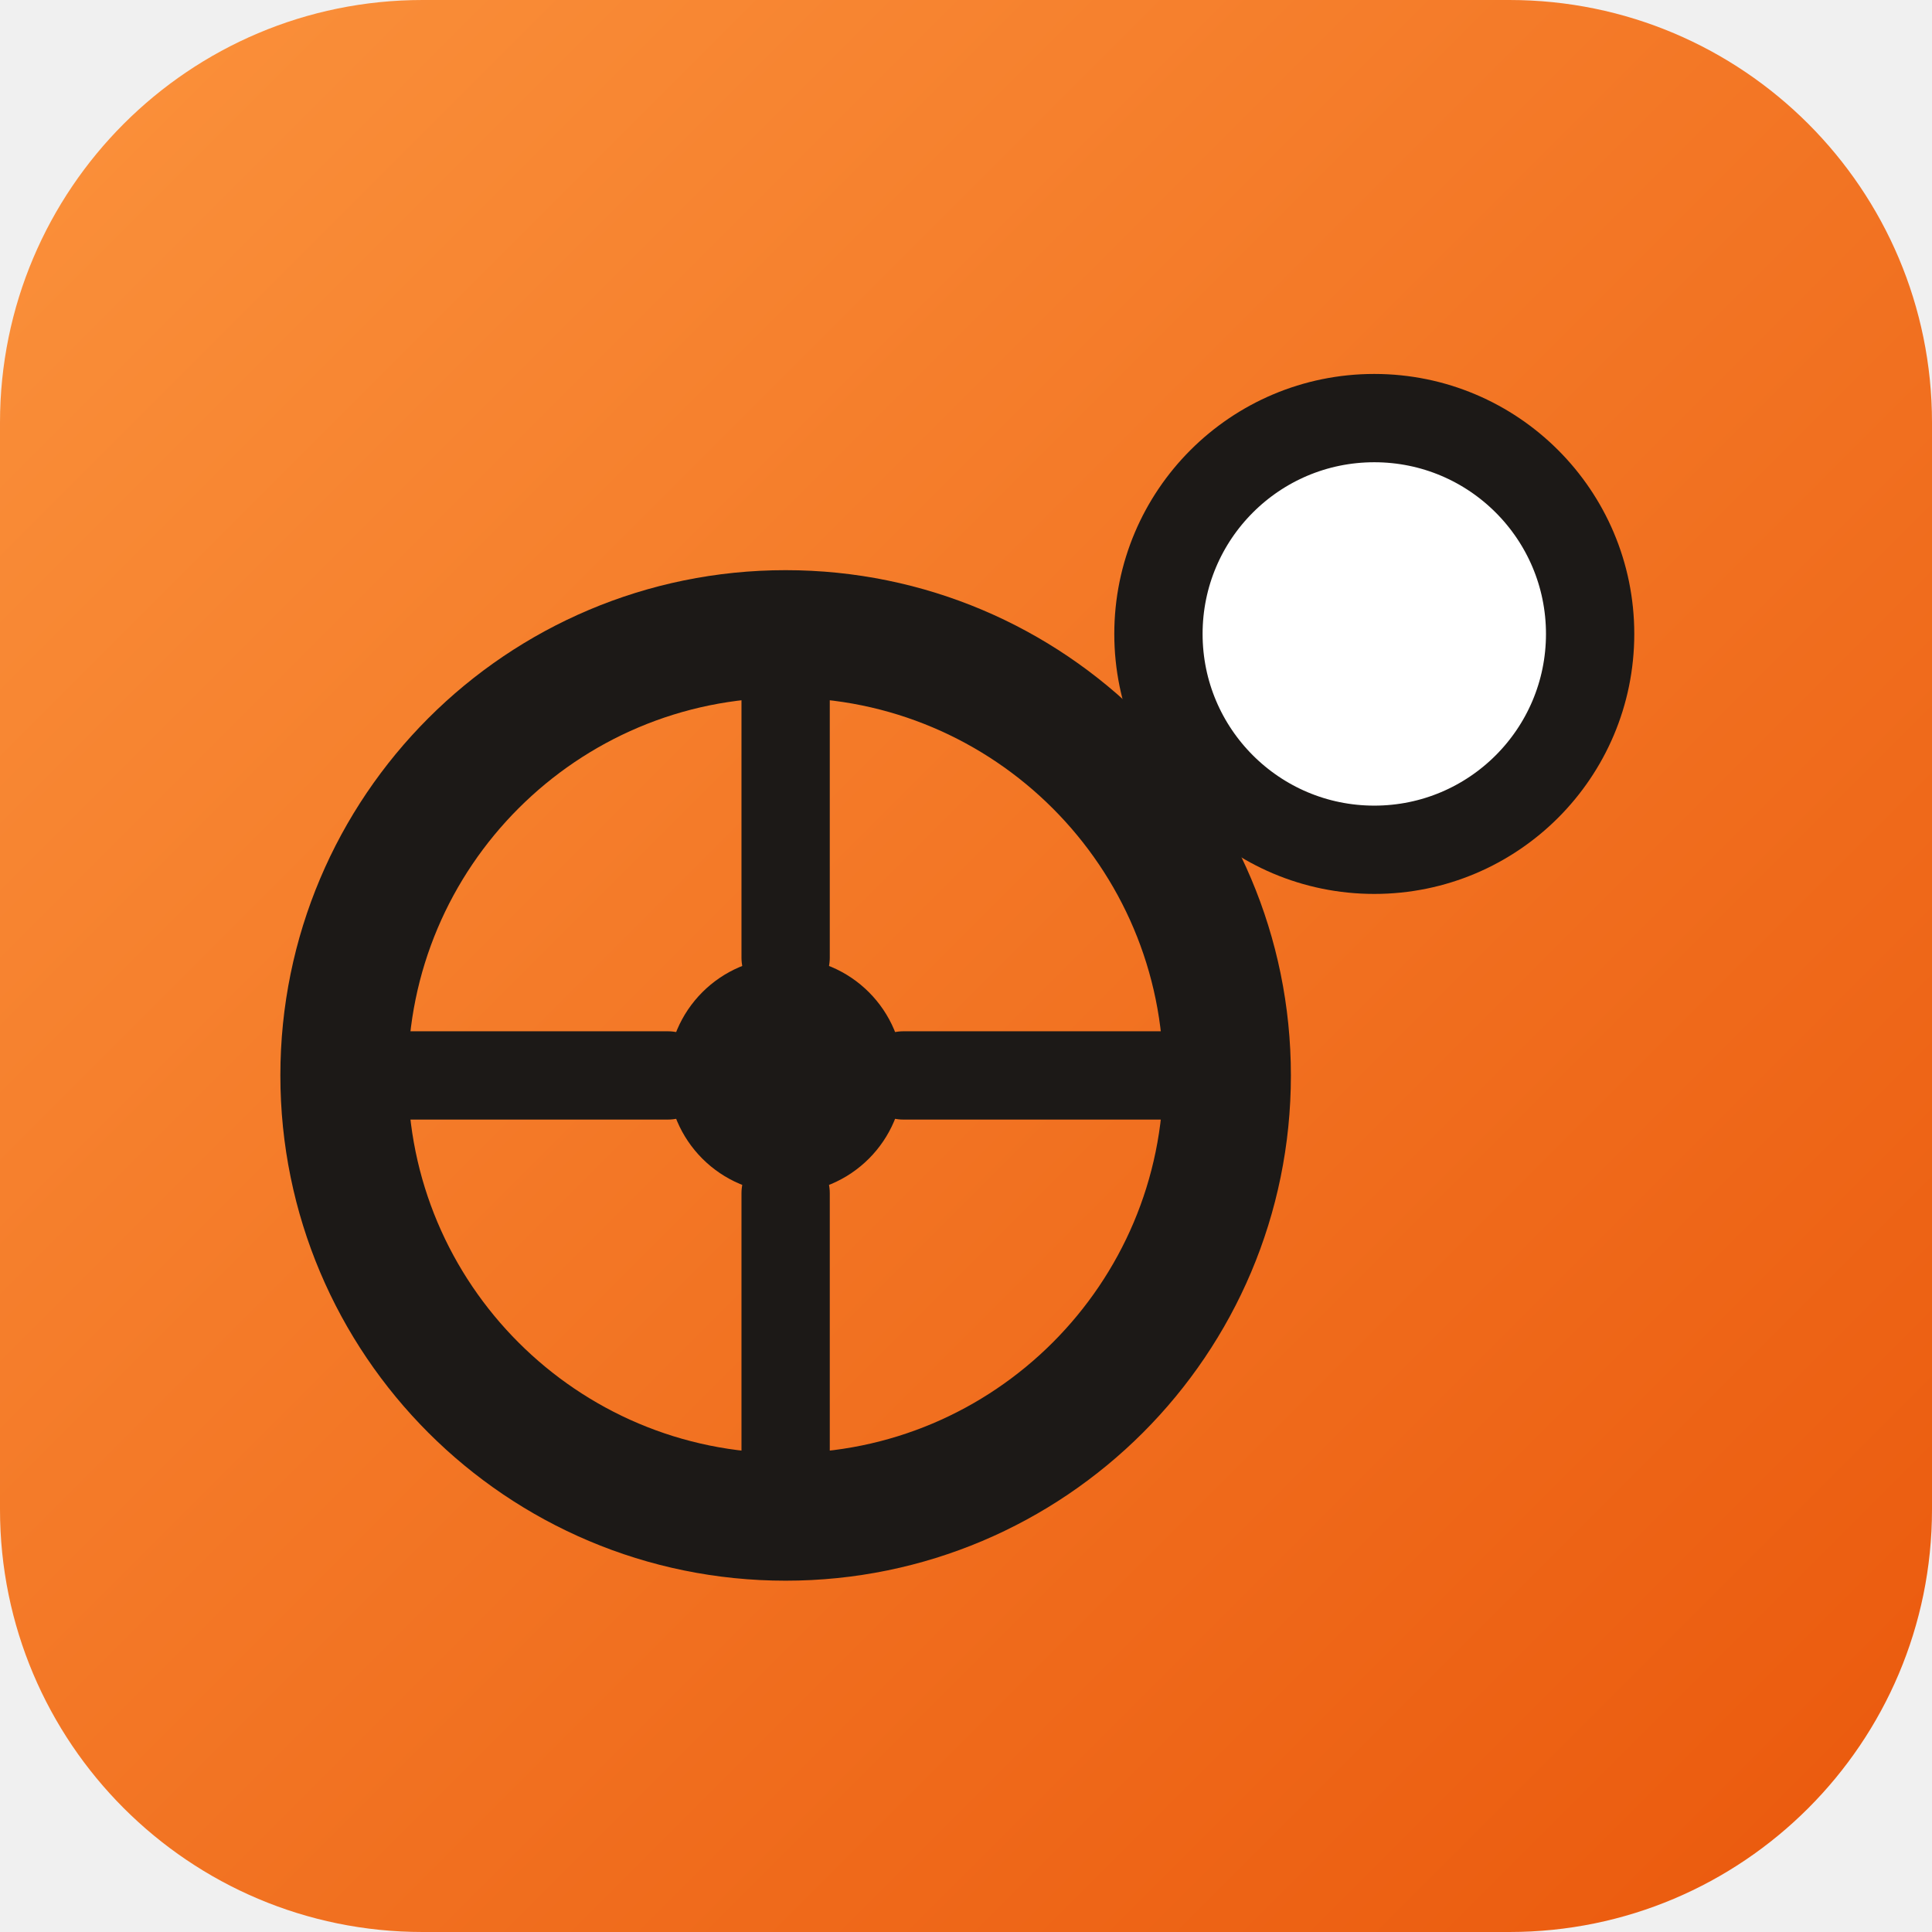
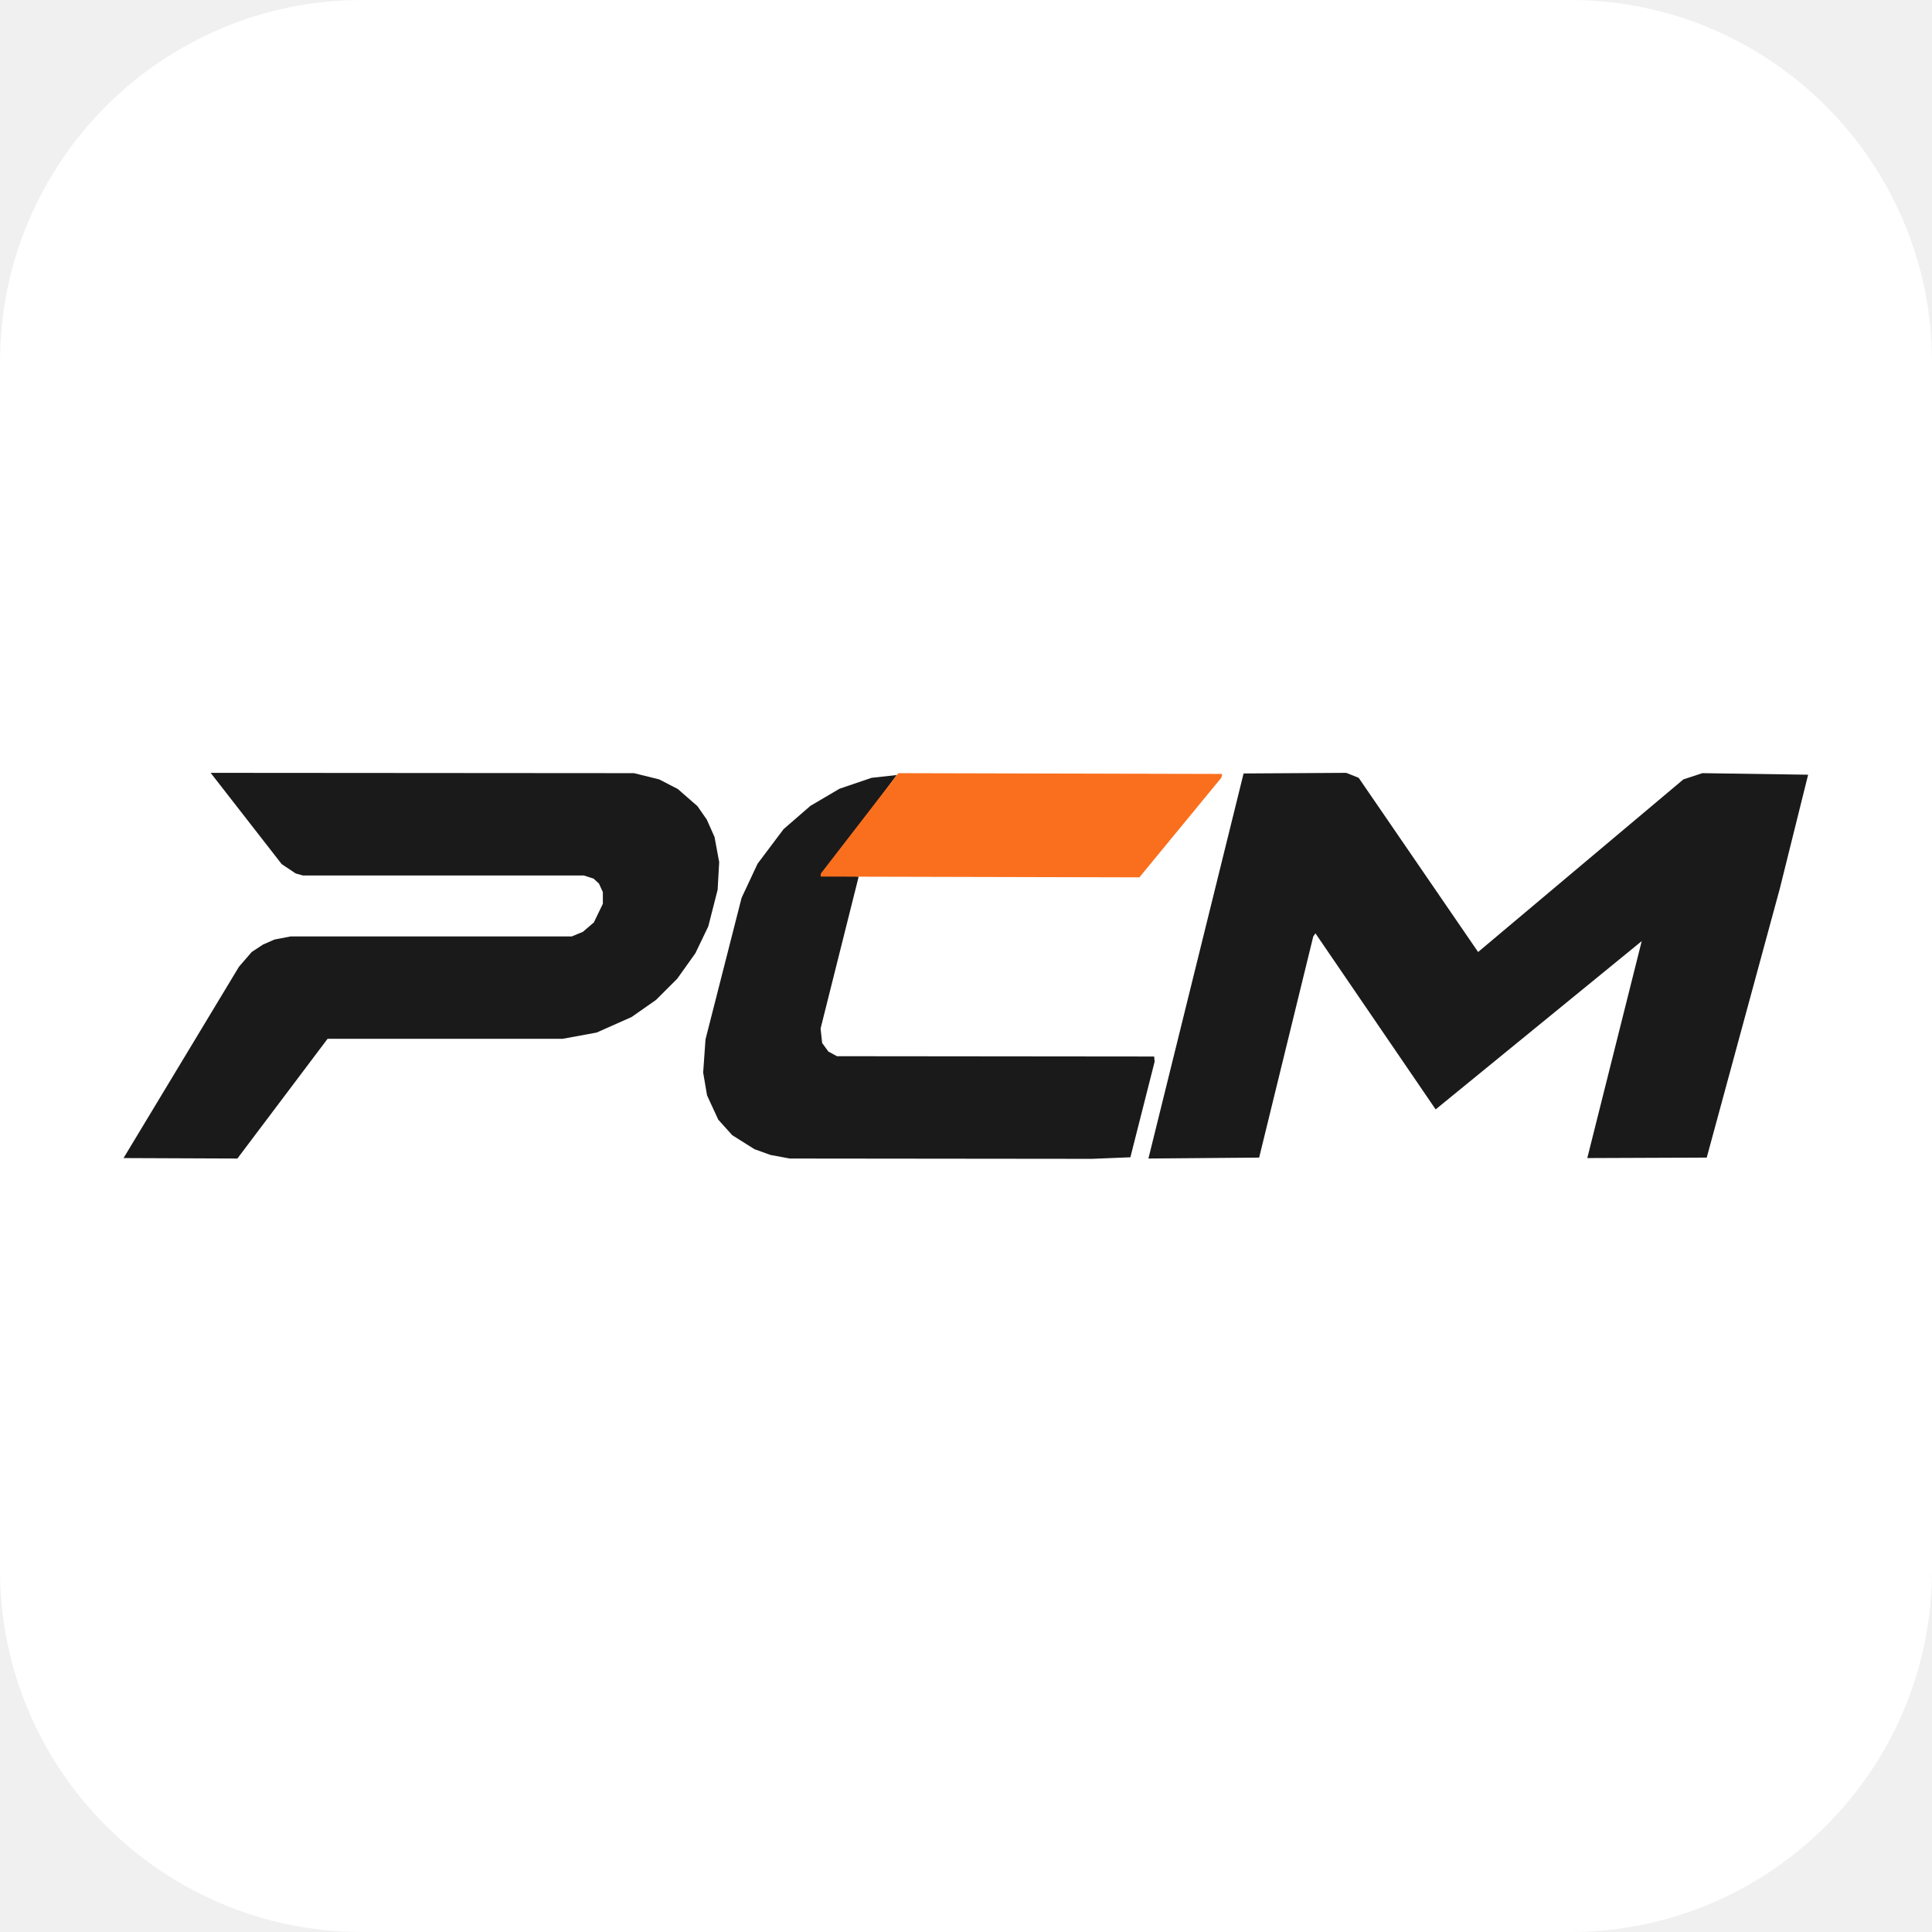
- <svg xmlns="http://www.w3.org/2000/svg" viewBox="0 0 64 64">
-   <defs>
-     <linearGradient id="g" x1="0" y1="0" x2="1" y2="1">
-       <stop offset="0" stop-color="#fb923c" />
-       <stop offset="1" stop-color="#ea580c" />
-     </linearGradient>
-   </defs>
-   <rect width="64" height="64" rx="14" fill="url(#g)" />
-   <g transform="translate(4.9 8) scale(1.625)" fill="none">
-     <circle cx="13" cy="17" r="9" stroke="#1c1917" stroke-width="2.6" />
-     <circle cx="13" cy="17" r="2.4" fill="#1c1917" />
-     <path d="M13 8v6.6M13 19.4V26M4 17h6.6M15.4 17H22" stroke="#1c1917" stroke-width="1.8" stroke-linecap="round" />
-     <circle cx="25" cy="8" r="4.4" fill="#fff" stroke="#1c1917" stroke-width="1.8" />
+ <svg xmlns="http://www.w3.org/2000/svg" viewBox="0 0 512 512">
+   <rect width="512" height="512" rx="96" fill="#ffffff" />
+   <g transform="translate(32.00 204.07) scale(0.41214)">
+     <path fill="#1a1a1a" d="M1.8 249.5L75 249.8L133 172.8L284.2 172.8L306 168.8L328.5 158.8L344.2 147.8L357.8 134.2L369.5 117.8L377.8 100.5L383.8 77L384.8 59.2L381.8 43L376.8 31.8L370.8 23.2L358.2 12.2L346.2 6L330 2L57.8 1.8L103.5 60.5L112.5 66.5L117.2 67.8L297.8 67.8L304 69.8L307.5 73L310 78.5L310 86L304.2 98L297.2 104L290 107L109.2 107L98.8 109L91.5 112.2L84.2 117L76 126.5ZM426.2 38L409.5 60.2L399.2 82.2L376 173.2L374.5 194.5L377 209.2L384.2 224.8L393.2 234.8L407.5 243.8L417.8 247.5L430.2 249.8L624.5 250L649.2 249L664.8 187.5L664.5 184.2L460.5 184L455 181L451 175.5L450 166.2L474.5 68.5L450.8 67.2L453 65L453.5 66.5L462.2 66.2L458.8 64.8L457.8 60.5L455.2 61.5L467.2 45.5L468.5 45L468 47.8L471.2 44.2L472.8 40.2L468.2 44.8L499 3.2L482.8 5L462.2 12L443.5 23ZM722 2.2L660.8 249.8L732 249.2L766.8 107L768.2 105L845.5 218.2L978 110L943 249.5L1019.8 249.2L1066.8 76.2L1085 3L1017 2L1004.8 6L872.8 117L796 5L788 1.8Z" />
+     <path fill="#fa6f1d" d="M450 68.5L655 69L707.8 4.8L708.2 2.5L500 2L450.2 66.5Z" />
  </g>
</svg>
